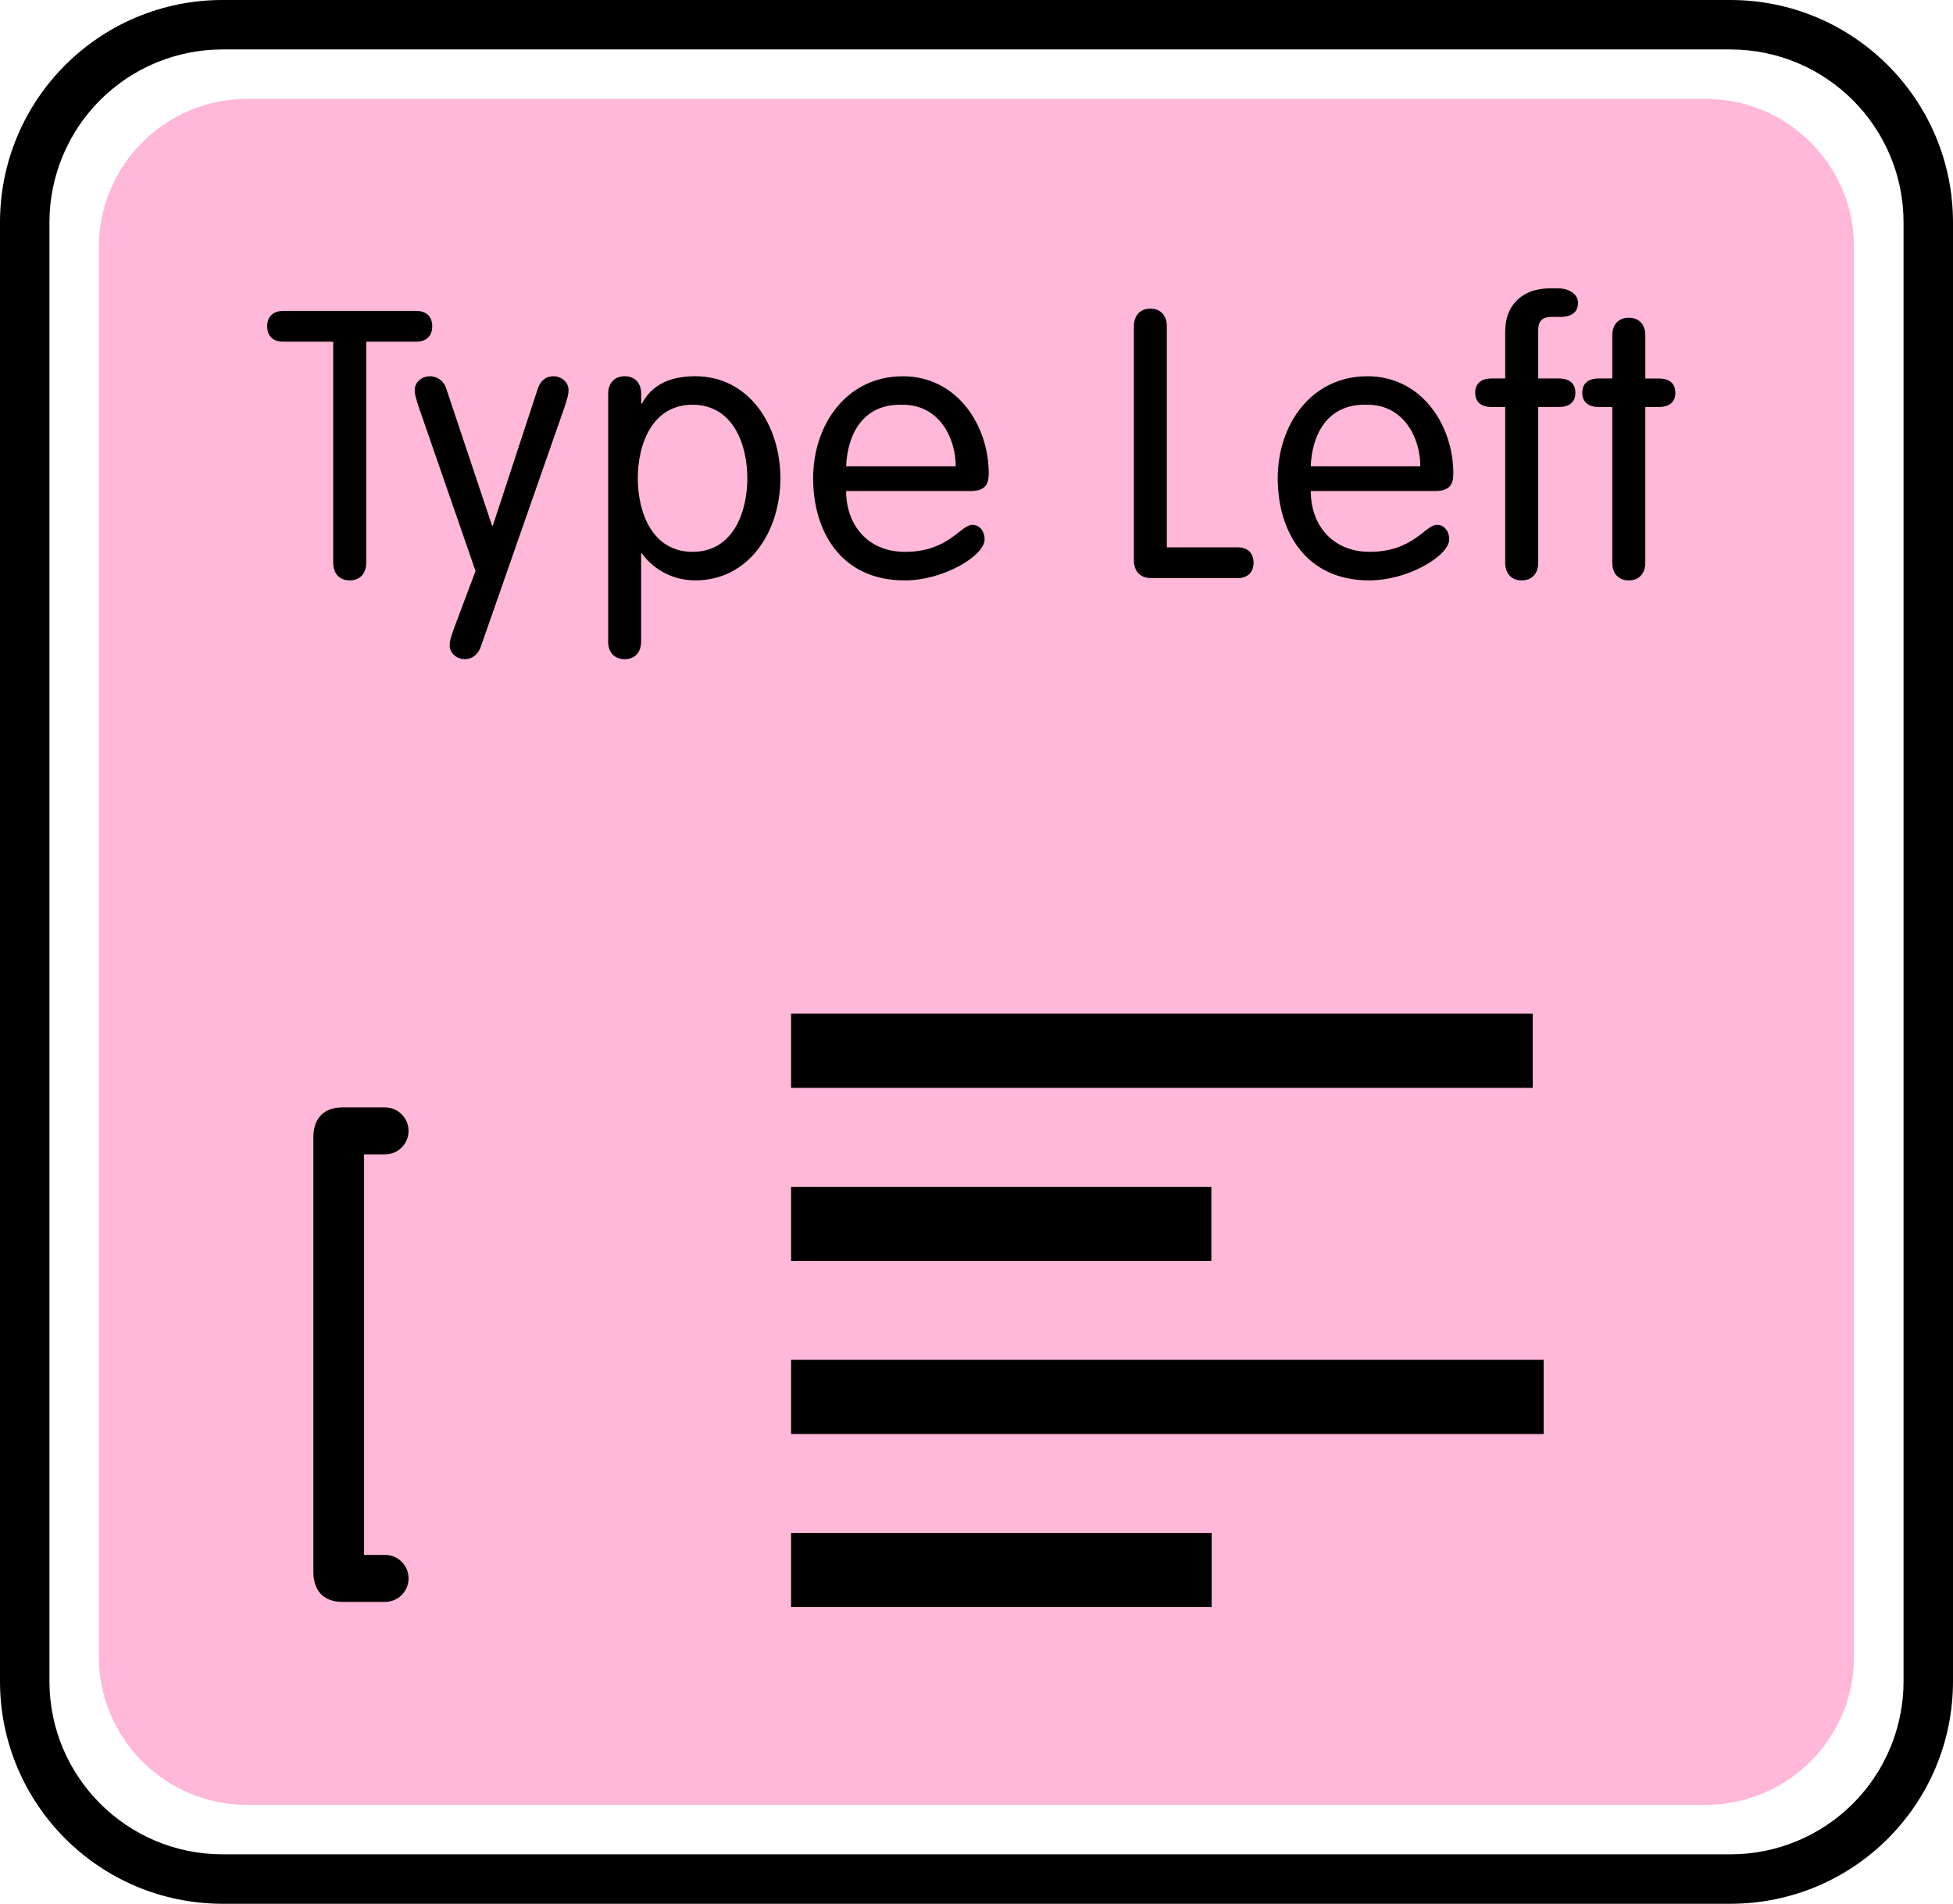
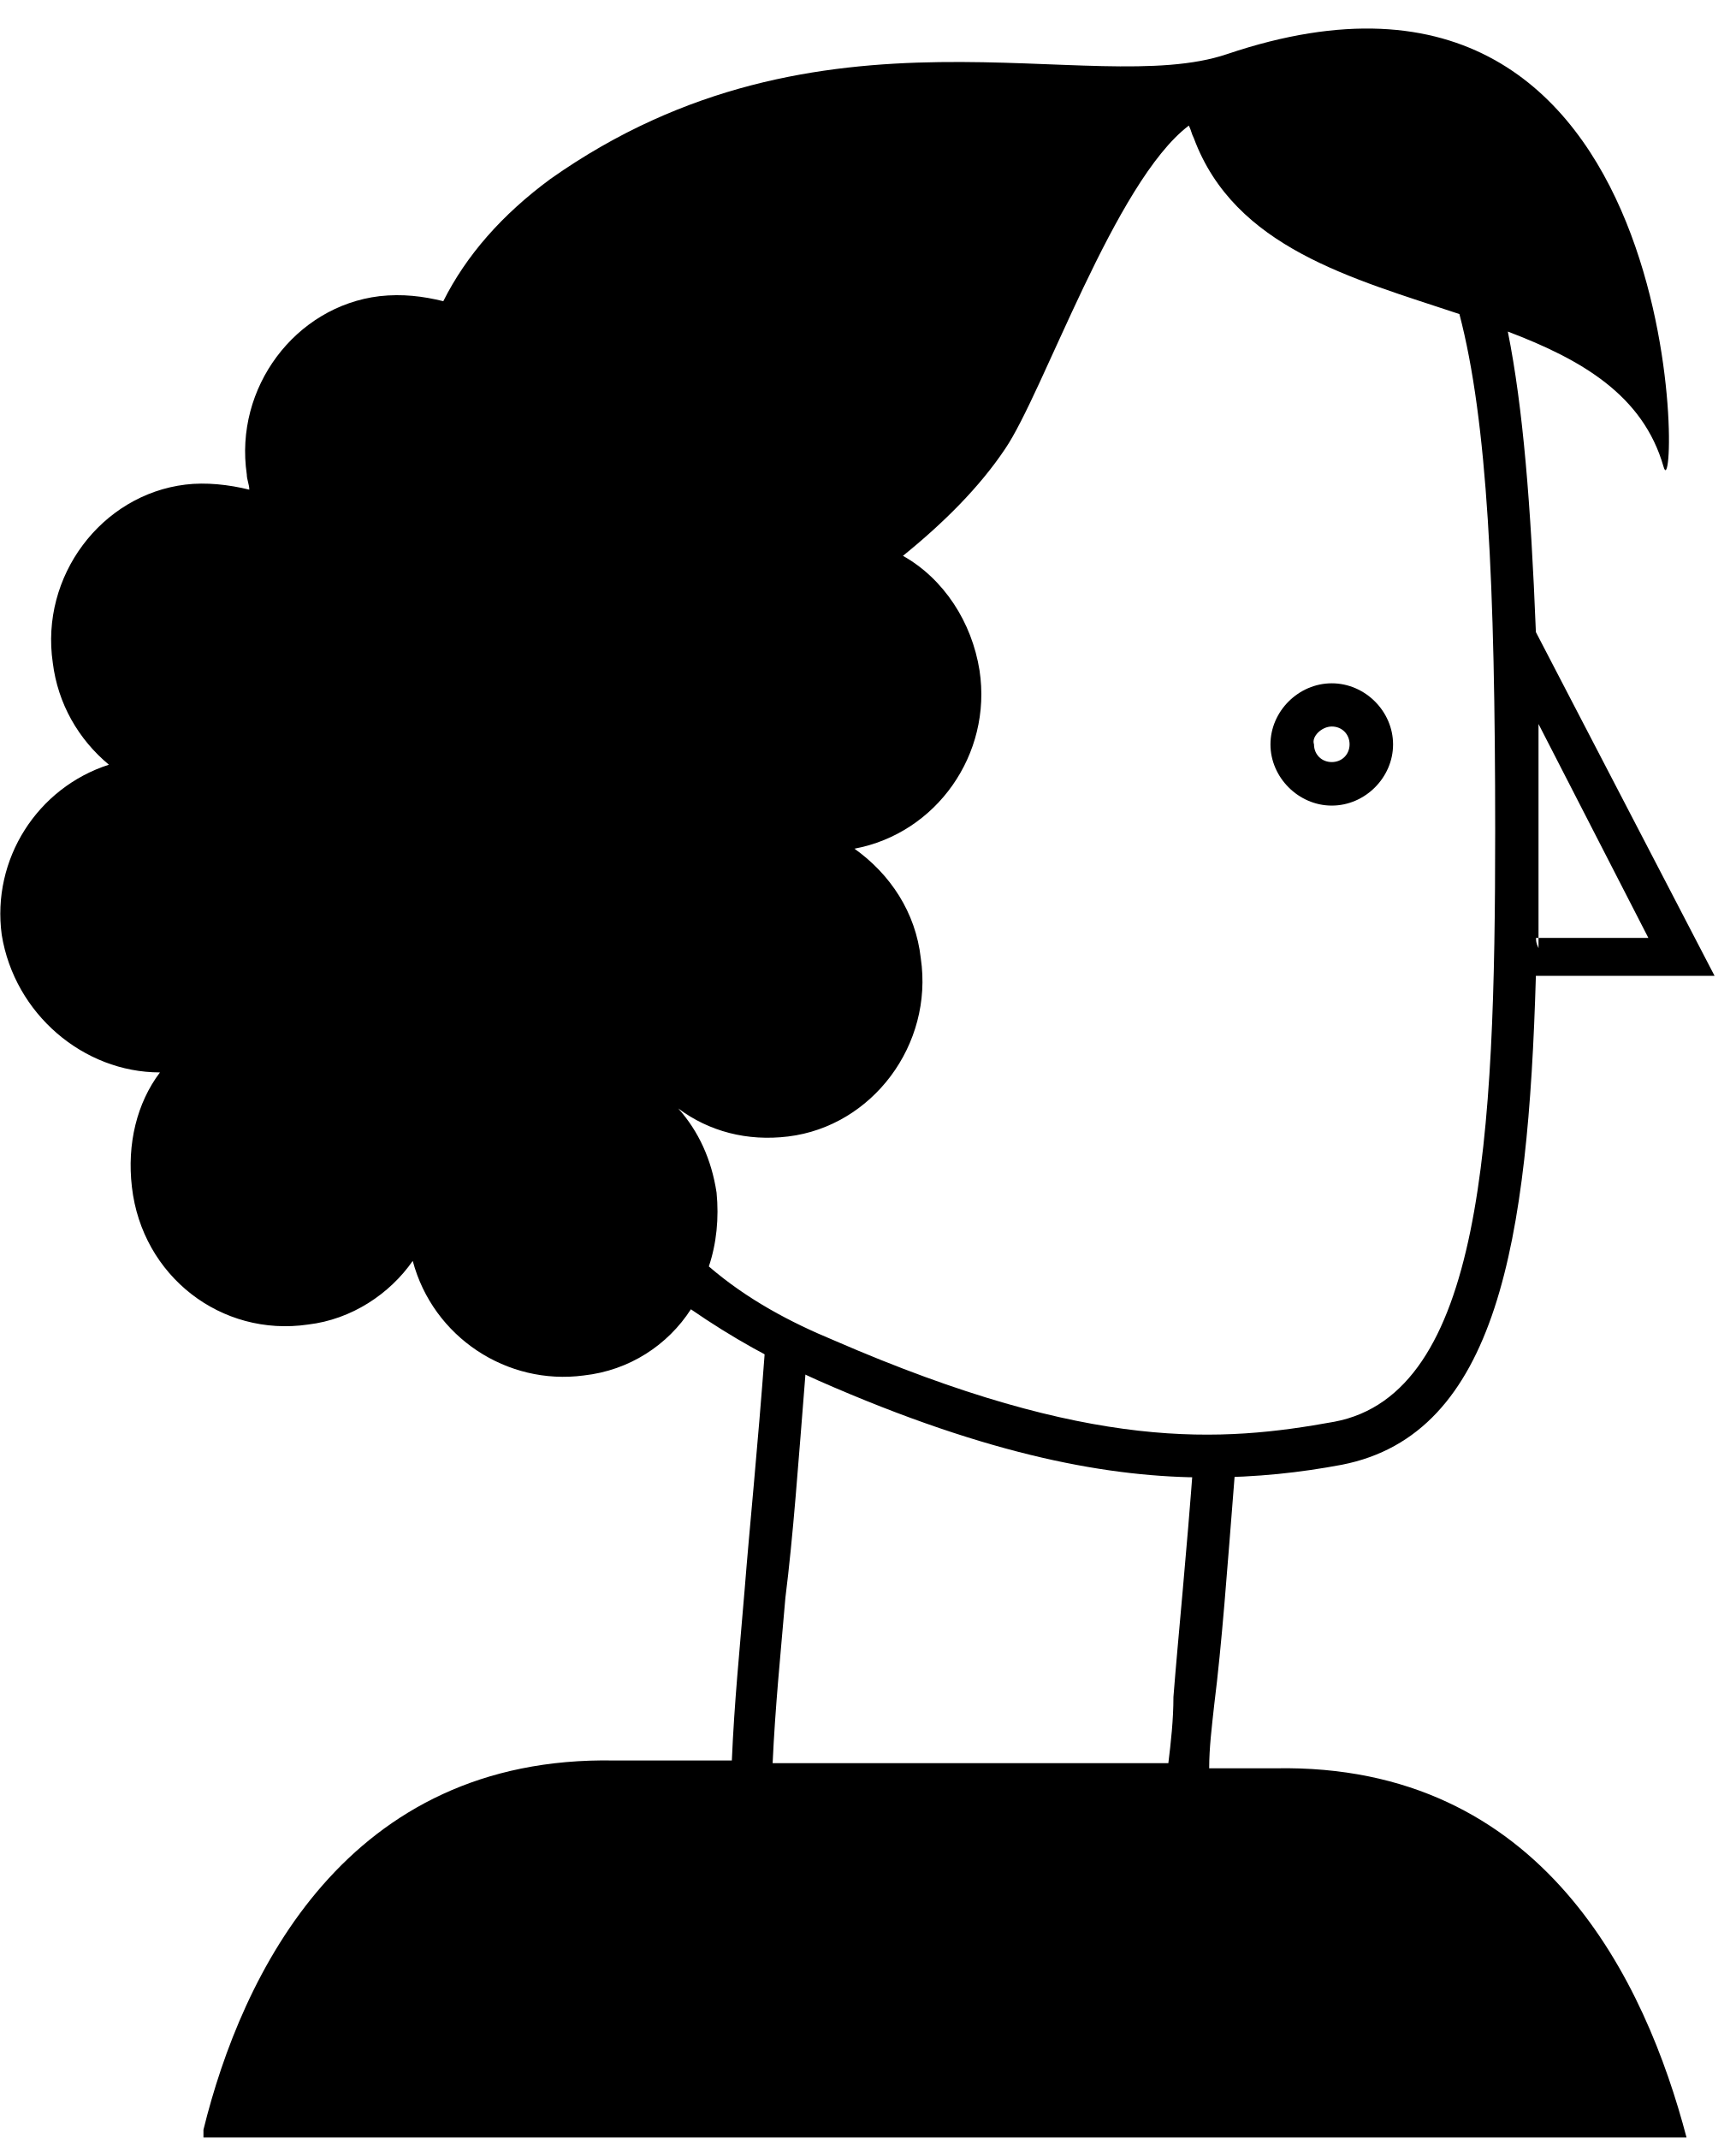
- <svg xmlns="http://www.w3.org/2000/svg" xmlns:xlink="http://www.w3.org/1999/xlink" width="79" height="77" viewBox="0 0 79 77">
-   <defs>
-     <rect id="a" x="4.2" y="4.165" width="71" height="69" rx="6" />
-   </defs>
-   <g fill="none" fill-rule="evenodd">
-     <g transform="translate(-.203 -.165)">
-       <use xlink:href="#a" />
-       <use fill="#FFB8D7" xlink:href="#a" />
+ <svg xmlns="http://www.w3.org/2000/svg" width="56px" height="69px" viewBox="0 0 56 69" version="1.1">
+   <g id="Final" stroke="none" stroke-width="1" fill="none" fill-rule="evenodd">
+     <g id="son-of-a-king-copy-6" transform="translate(-358, -841)" fill="#000000">
+       <g id="Group-17" transform="translate(340, 841)">
+         <g id="Group-4" transform="translate(46, 34.5) scale(-1, 1) translate(-46, -34.5) translate(18, 0)">
+           <path d="M13.039,25.987 C11.966,25.987 11.062,25.083 11.062,24.014 C11.062,22.944 11.966,22.042 13.039,22.042 C14.112,22.042 15.017,22.944 15.017,24.014 C15.017,25.079 14.112,25.987 13.039,25.987 Z M13.039,23.436 C12.709,23.436 12.465,23.685 12.465,24.01 C12.465,24.339 12.713,24.583 13.039,24.583 C13.37,24.583 13.613,24.335 13.613,24.01 C13.7,23.766 13.37,23.436 13.039,23.436 Z" id="Fill-1" />
+           <path d="M49.437,68.701 C48.202,63.69 44.826,56.627 36.179,56.79 L32.392,56.79 C32.311,54.899 32.143,53.256 31.98,51.288 C31.818,49.234 31.569,46.851 31.319,43.484 C30.908,43.733 30.496,43.895 30.003,44.144 C30.252,47.266 30.415,49.564 30.664,51.536 C30.826,53.427 30.994,55.07 31.076,56.876 L18.311,56.876 C18.23,56.216 18.147,55.48 18.147,54.74 C17.985,52.686 17.736,50.304 17.487,46.936 C17.076,47.185 16.664,47.347 16.171,47.596 C16.419,50.719 16.583,53.016 16.831,54.989 C16.912,55.729 16.994,56.383 16.994,57.042 L14.853,57.042 C6.206,56.88 2.912,63.943 1.595,68.953 L49.437,68.953 L49.437,68.701 Z" id="Fill-2" />
+           <path d="M52.487,24.668 C53.473,23.847 54.134,22.697 54.297,21.382 C54.709,18.589 52.731,15.962 50.017,15.632 C49.356,15.551 48.618,15.632 47.958,15.796 C47.958,15.632 48.039,15.466 48.039,15.304 C48.451,12.51 46.473,9.882 43.759,9.554 C43.017,9.472 42.36,9.554 41.7,9.716 C40.958,8.236 39.804,6.922 38.243,5.772 C29.514,-0.389 20.786,3.225 16.419,1.746 C1.347,-3.346 1.845,16.861 2.338,15.051 C2.998,12.75 4.971,11.603 7.36,10.696 C6.867,13.16 6.618,16.283 6.455,20.39 L0.691,31.479 L6.455,31.479 C6.704,40.023 7.691,46.265 12.713,47.25 C14.03,47.497 15.433,47.66 17.08,47.66 C20.125,47.66 23.998,47.001 29.595,44.537 C31.08,43.877 32.397,43.143 33.713,42.235 C34.455,43.386 35.691,44.207 37.171,44.37 C39.641,44.699 42.03,43.138 42.686,40.674 C43.429,41.743 44.664,42.564 46.062,42.727 C48.863,43.138 51.415,41.166 51.745,38.291 C51.908,36.896 51.583,35.578 50.84,34.594 C53.311,34.594 55.532,32.703 55.944,30.157 C56.275,27.711 54.79,25.408 52.487,24.668 Z M6.451,30.256 L2.826,30.256 L6.37,23.355 C6.37,24.506 6.37,25.657 6.37,26.889 C6.37,28.121 6.37,29.353 6.37,30.586 C6.451,30.418 6.451,30.337 6.451,30.256 Z M29.098,43.237 C20.781,46.851 16.583,46.522 12.958,45.863 C8.179,44.961 7.768,36.746 7.768,26.808 C7.768,18.841 8.017,13.583 8.922,10.131 C12.378,8.98 16.171,7.996 17.487,4.462 C17.569,4.3 17.569,4.214 17.65,4.051 C20.039,5.857 22.343,12.676 23.578,14.482 C24.402,15.714 25.555,16.864 26.872,17.93 C25.555,18.671 24.65,20.065 24.402,21.627 C23.99,24.339 25.8,26.885 28.437,27.377 C27.284,28.198 26.461,29.43 26.297,30.911 C25.885,33.704 27.863,36.331 30.578,36.661 C31.895,36.823 33.13,36.498 34.12,35.757 C33.461,36.498 33.049,37.4 32.885,38.47 C32.804,39.292 32.885,40.113 33.134,40.853 C31.899,41.918 30.496,42.658 29.098,43.237 Z" id="Fill-3" />
+         </g>
+       </g>
    </g>
-     <path d="M2 9v59c0 3.863 3.136 7 7.005 7h60.99A6.997 6.997 0 0 0 77 68V9c0-3.863-3.136-7-7.005-7H9.005A6.997 6.997 0 0 0 2 9zM0 9c0-4.974 4.026-9 9.005-9h60.99C74.967 0 79 4.03 79 9v59c0 4.974-4.026 9-9.005 9H9.005C4.033 77 0 72.97 0 68V9z" fill="#000" />
-     <g fill="#000">
-       <path d="M32 41h30v3H32zM32 55h30.442v3H32zM32 48h17v3H32zM32 62h17.012v3H32z" />
-     </g>
-     <path d="M14.726 46.69h.85a.95.95 0 0 0 0-1.9H13.85c-.824 0-1.174.525-1.174 1.2v17.6c0 .675.35 1.2 1.175 1.2h1.726a.95.95 0 0 0 0-1.9h-.85v-16.2zM13.478 22.76c0 .44.258.714.668.714.41 0 .668-.274.668-.714v-8.94h2.02c.378 0 .65-.197.65-.622s-.272-.623-.65-.623H11.46c-.38 0-.653.198-.653.623s.273.622.653.622h2.018v8.94zm5.758.334l-.85 2.262c-.167.455-.197.592-.197.744 0 .334.303.56.606.56.334 0 .547-.21.653-.5l3.368-9.638c.152-.455.183-.592.183-.744 0-.334-.303-.56-.607-.56-.333 0-.546.21-.637.5l-1.82 5.54h-.032l-1.852-5.54a.688.688 0 0 0-.667-.5c-.304 0-.608.226-.608.56 0 .152.03.29.183.744l2.276 6.572zm6.563-3.75c0-1.365.576-2.974 2.215-2.974 1.64 0 2.216 1.61 2.216 2.975 0 1.366-.576 2.975-2.215 2.975-1.64 0-2.216-1.61-2.216-2.975zm-1.2 6.604c0 .44.258.713.668.713.41 0 .667-.272.667-.712V22.38h.03c.35.502 1.094 1.094 2.156 1.094 2.187 0 3.447-1.99 3.447-4.13 0-2.14-1.26-4.127-3.446-4.127-1.06 0-1.775.38-2.154 1.108h-.03v-.395c0-.44-.26-.713-.668-.713-.41 0-.668.273-.668.713v10.018zm14.652-6.087c.577 0 .744-.242.744-.712 0-1.943-1.275-3.93-3.476-3.93-2.26 0-3.627 1.94-3.627 4.127 0 2.14 1.123 4.13 3.703 4.13 1.58 0 3.233-1.003 3.233-1.656 0-.38-.244-.593-.487-.593-.5 0-.956 1.093-2.732 1.093-1.5 0-2.382-1.078-2.382-2.46h5.024zm-5.024-1c.046-1.23.638-2.55 2.292-2.49 1.473 0 2.14 1.336 2.14 2.49h-4.432zM47.2 13.197c0-.44-.257-.714-.666-.714-.41 0-.668.274-.668.714v9.456c0 .41.212.73.713.73h3.475c.38 0 .653-.2.653-.624 0-.425-.273-.622-.653-.622H47.2v-8.94zm10.844 6.663c.577 0 .744-.242.744-.712 0-1.943-1.275-3.93-3.476-3.93-2.26 0-3.627 1.94-3.627 4.127 0 2.14 1.123 4.13 3.703 4.13 1.58 0 3.233-1.003 3.233-1.656 0-.38-.242-.593-.485-.593-.5 0-.956 1.093-2.732 1.093-1.502 0-2.383-1.078-2.383-2.46h5.024zm-5.024-1c.046-1.23.638-2.55 2.292-2.49 1.473 0 2.14 1.336 2.14 2.49H53.02zm9.204-2.4h.835c.44 0 .666-.21.666-.576 0-.364-.227-.576-.667-.576h-.836V13.35c0-.334.136-.532.546-.532h.334c.5 0 .73-.212.73-.576 0-.365-.41-.577-.76-.577h-.41c-.97 0-1.776.577-1.776 1.745v1.898h-.546c-.44 0-.668.212-.668.576 0 .365.227.577.668.577h.546v6.3c0 .44.258.714.668.714.41 0 .668-.274.668-.714v-6.3zm2.995-1.152h-.547c-.44 0-.668.212-.668.576 0 .365.228.577.668.577h.546v6.3c0 .44.257.714.667.714.41 0 .668-.274.668-.714v-6.3h.546c.442 0 .67-.21.67-.576 0-.364-.228-.576-.67-.576h-.545v-1.746c0-.44-.258-.713-.668-.713-.41 0-.668.272-.668.712v1.746z" fill="#000" />
  </g>
</svg>
